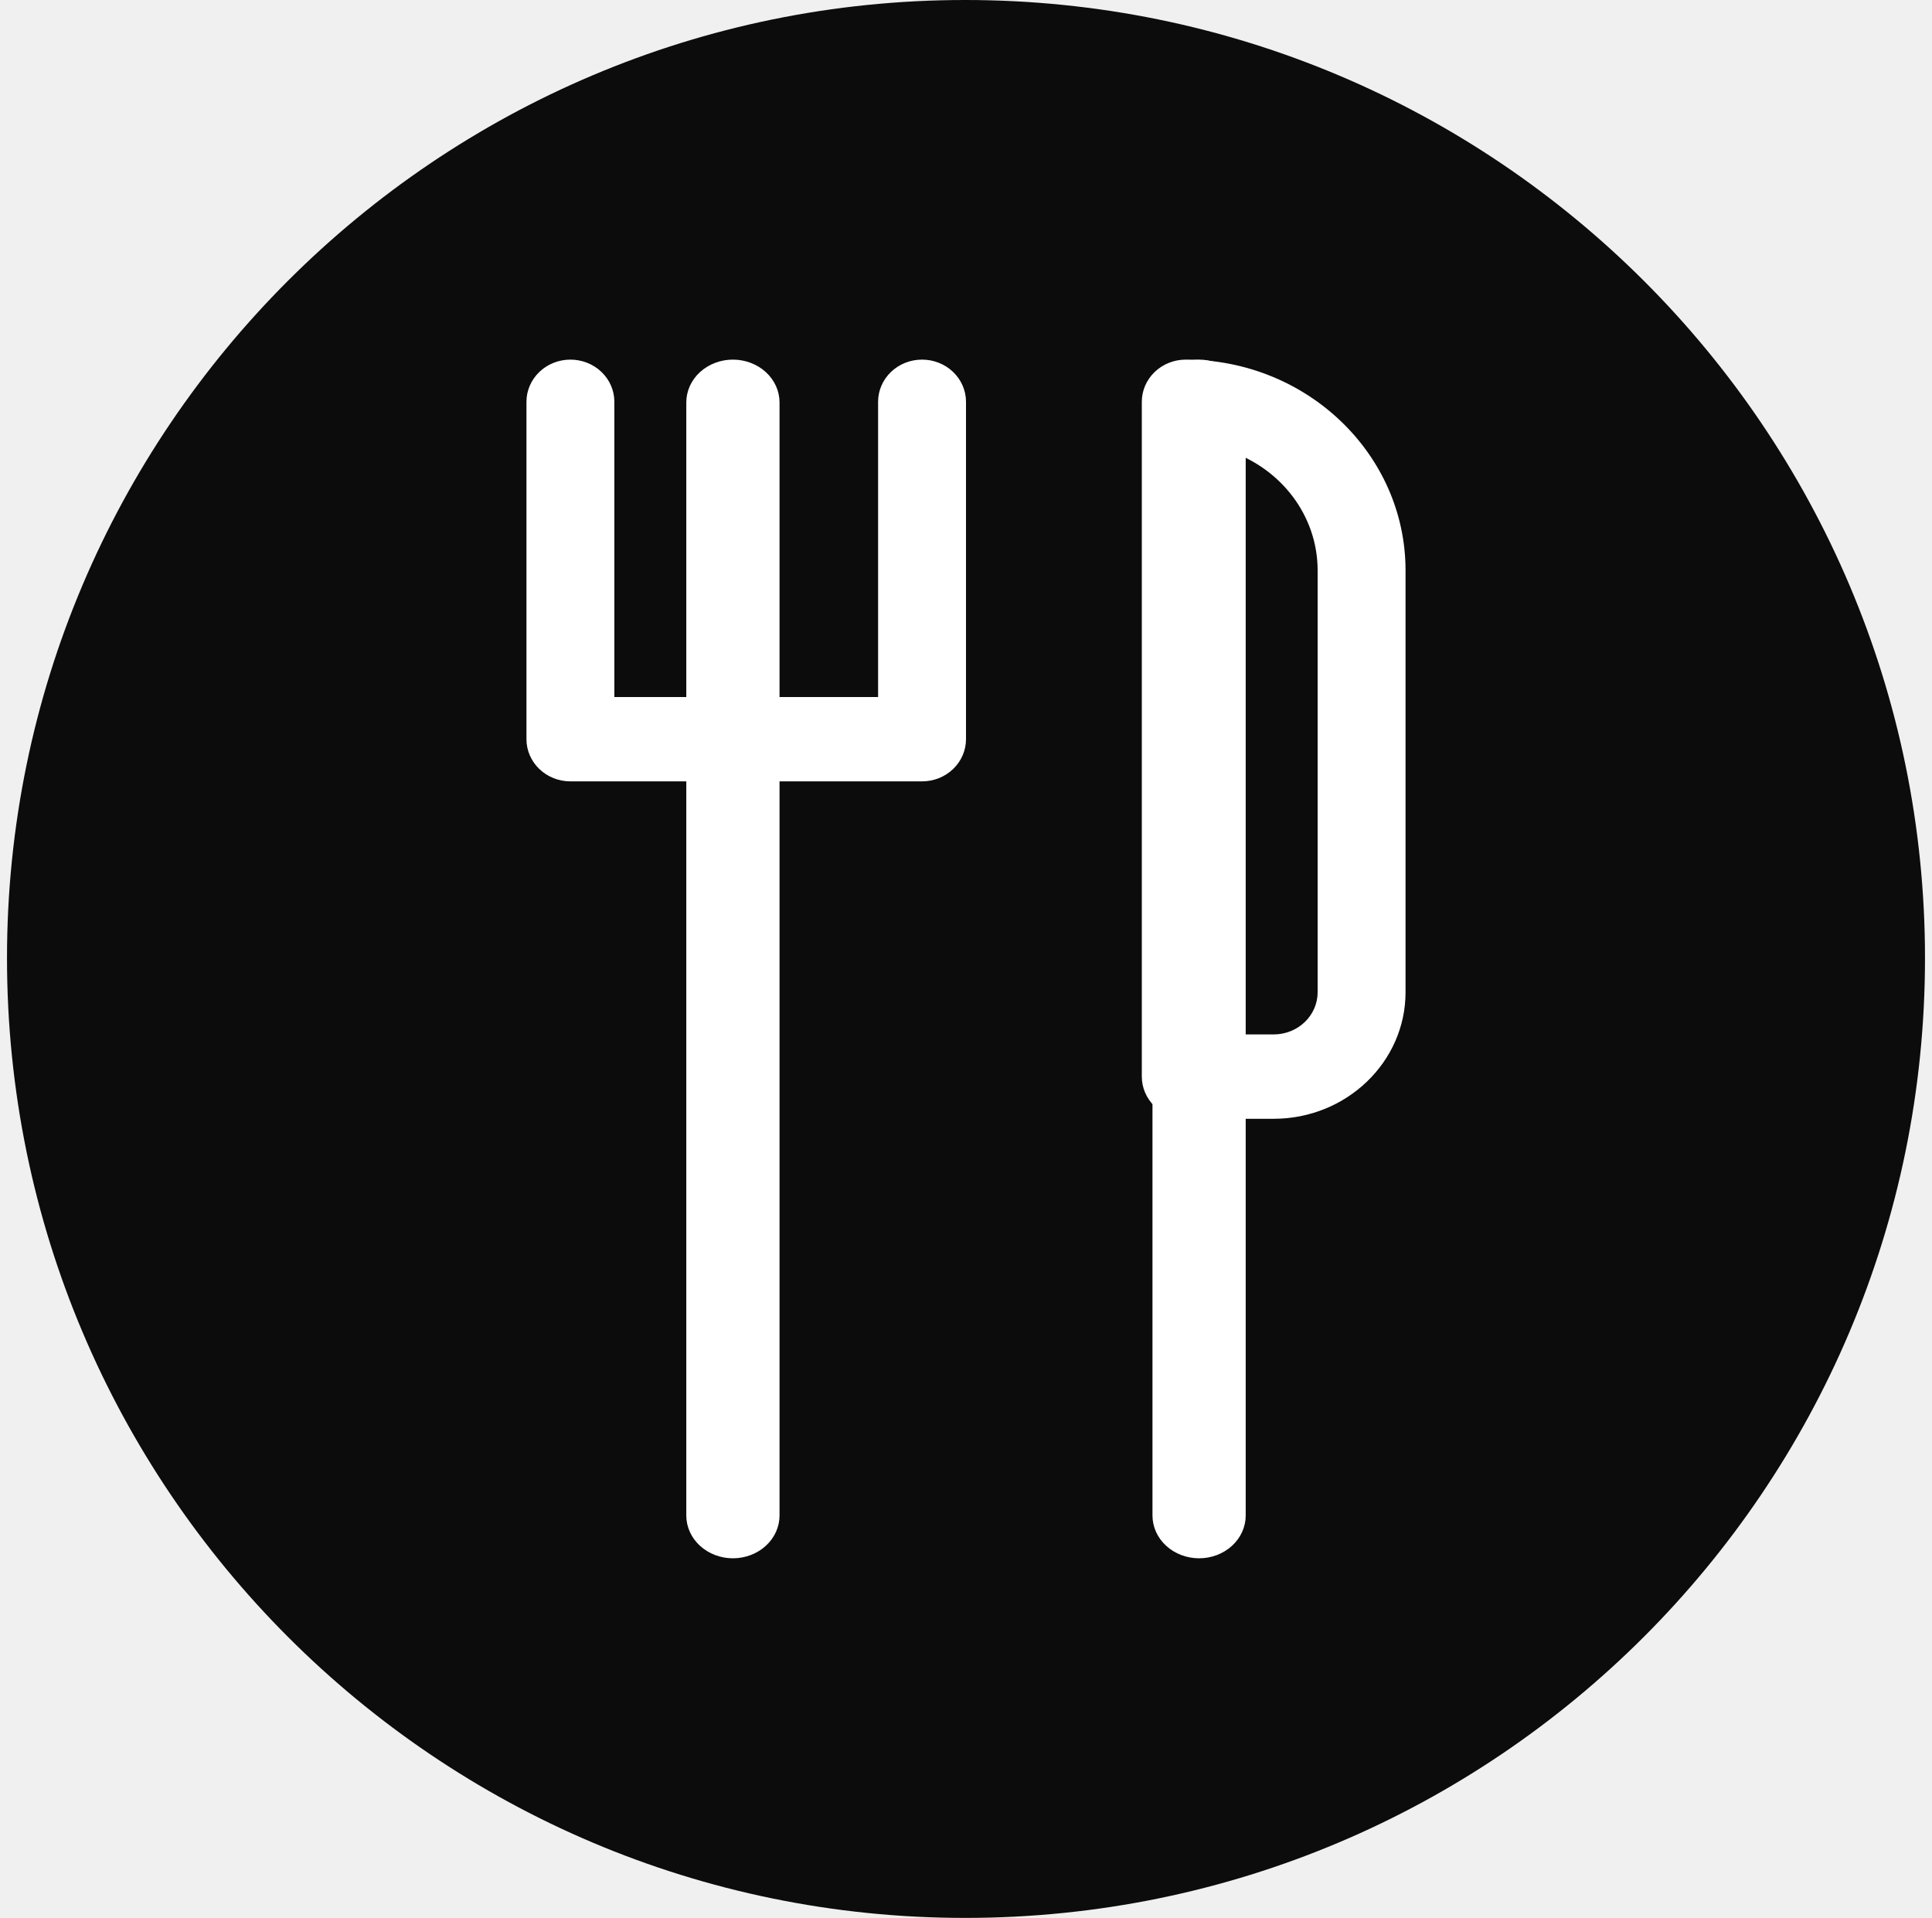
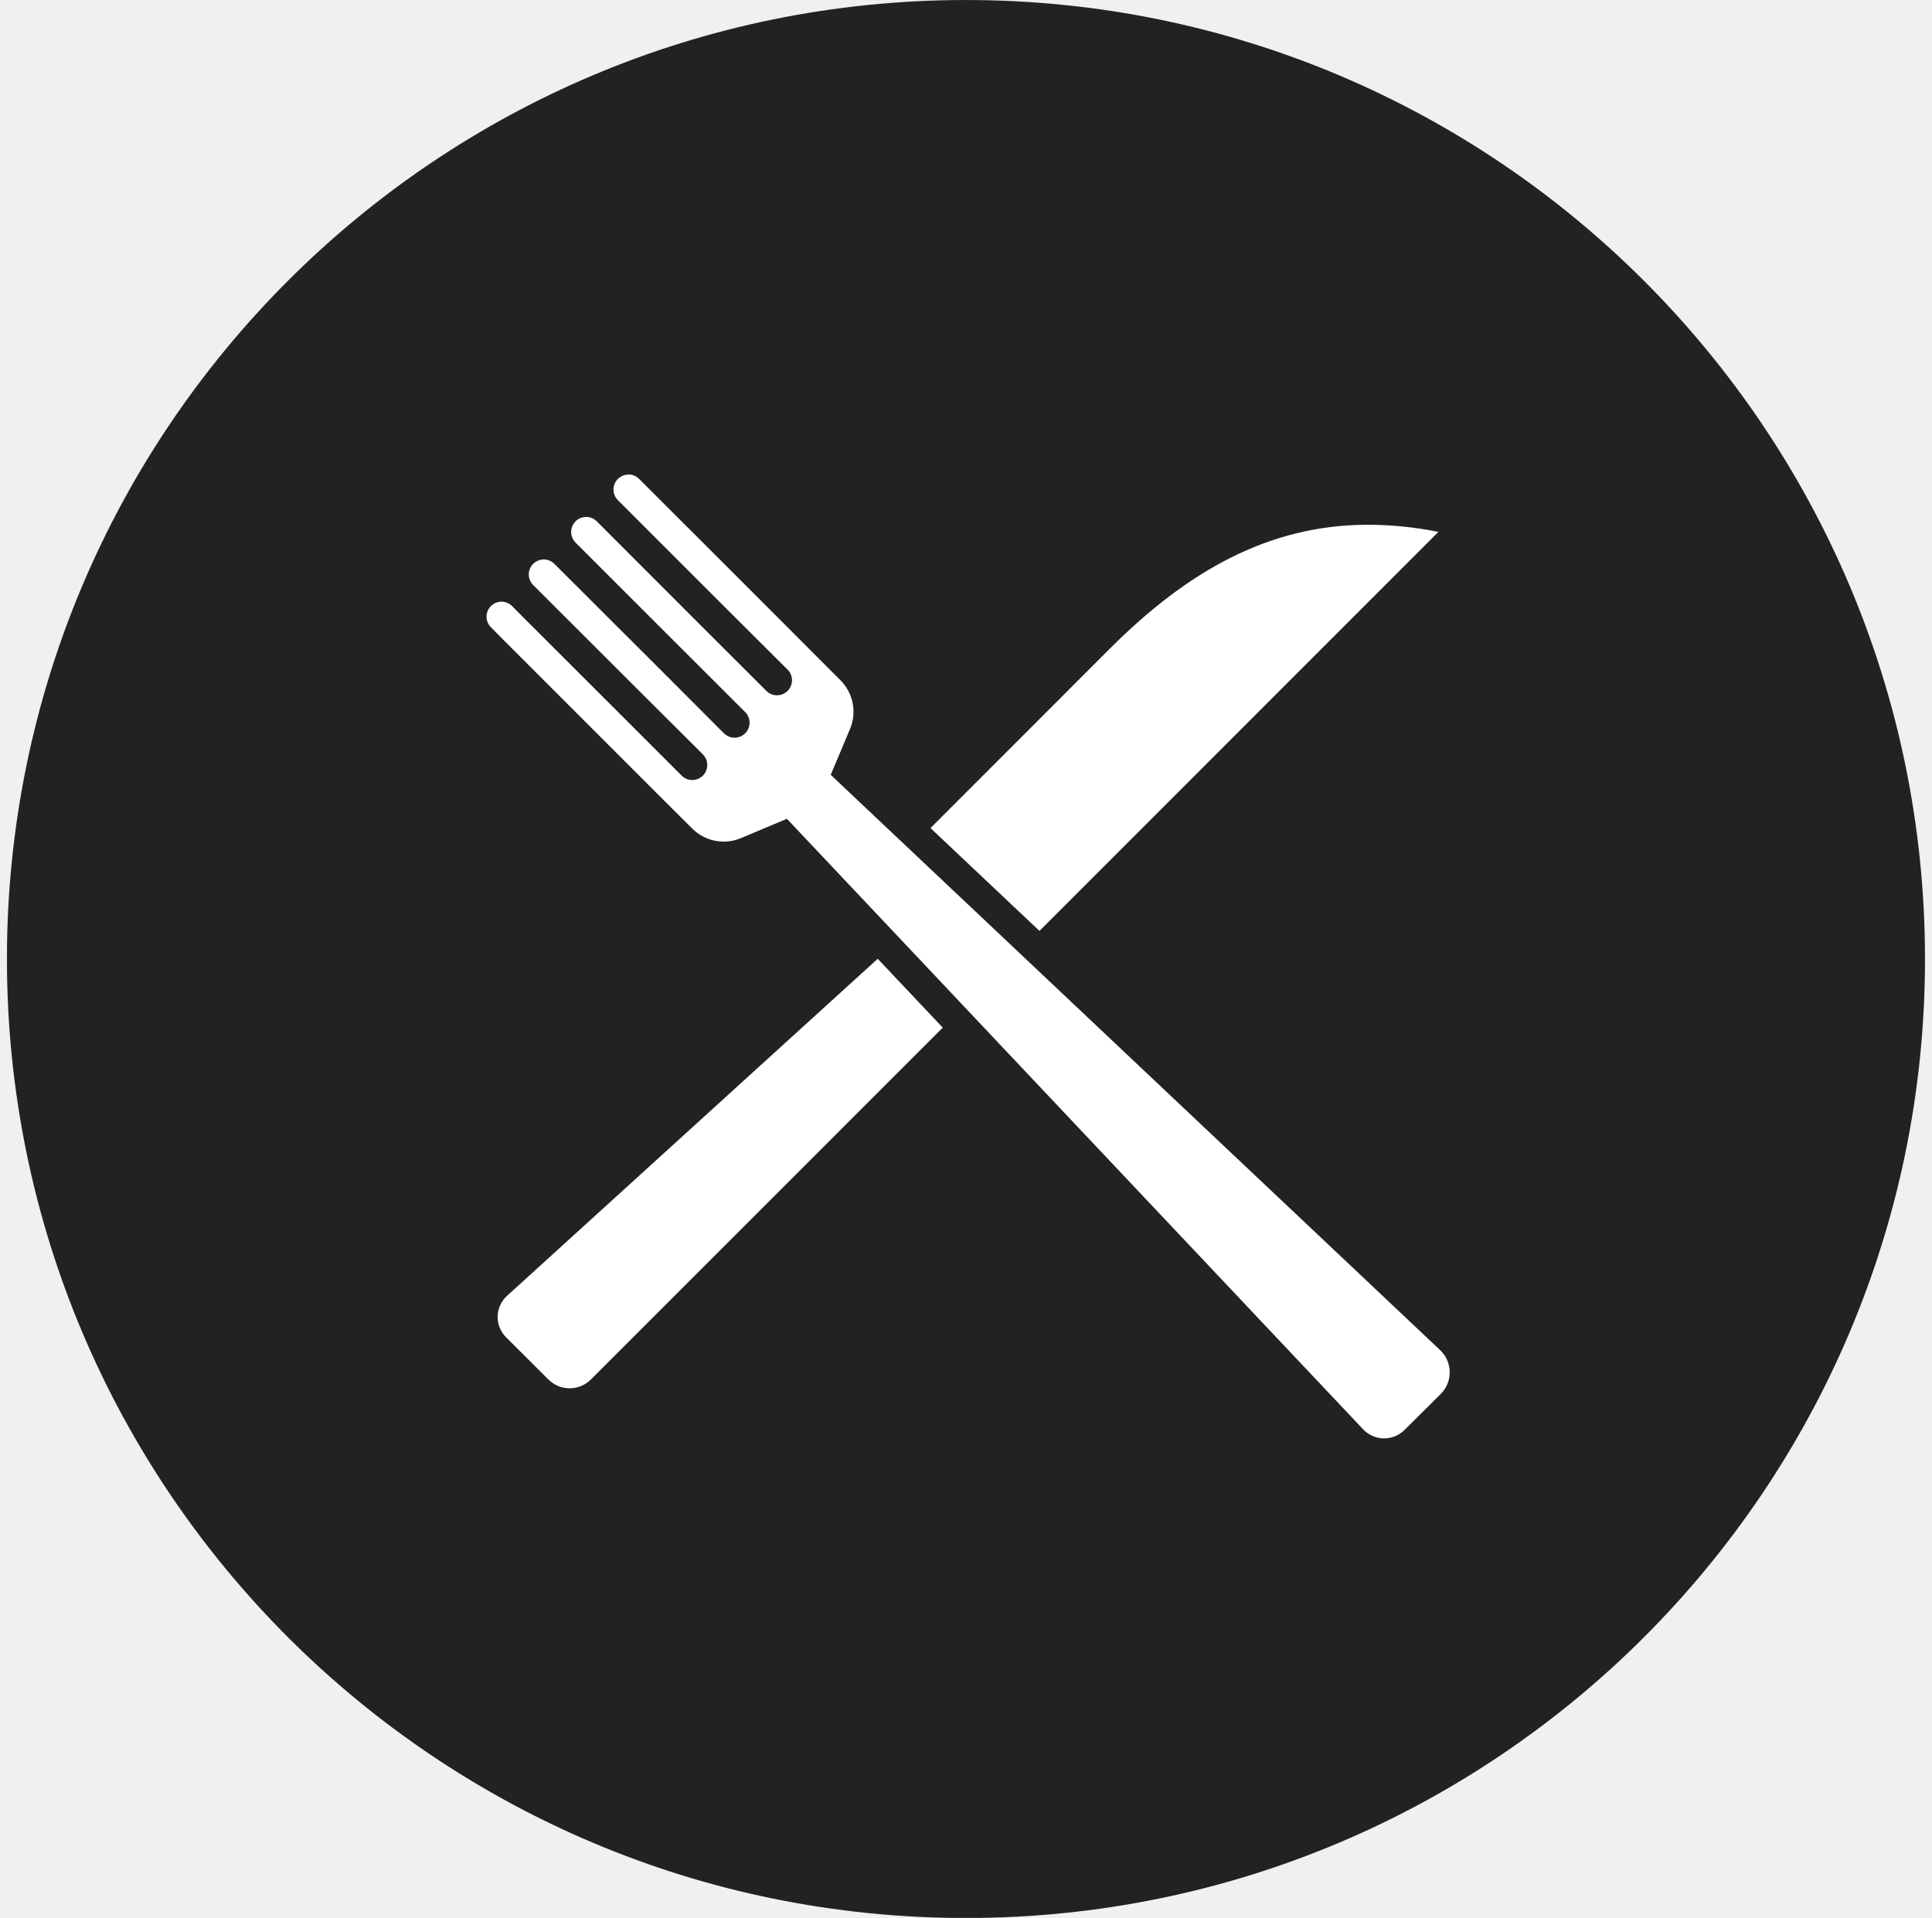
<svg xmlns="http://www.w3.org/2000/svg" width="138" height="137" viewBox="0 0 138 137" fill="none">
-   <g clip-path="url(#clip0_284_251)">
-     <path fill-rule="evenodd" clip-rule="evenodd" d="M137.5 68.436C137.5 106.312 106.812 137 68.936 137C31.188 137 0.5 106.312 0.5 68.436C0.5 30.688 31.188 0 68.936 0C106.812 0 137.5 30.688 137.5 68.436Z" fill="#0C0C0C" />
-     <path d="M52.351 111.312C51.468 111.312 50.621 110.99 49.996 110.417C49.372 109.843 49.021 109.066 49.021 108.254V28.745C49.021 27.934 49.372 27.157 49.996 26.583C50.621 26.01 51.468 25.688 52.351 25.688C53.234 25.688 54.081 26.01 54.705 26.583C55.33 27.157 55.681 27.934 55.681 28.745V108.254C55.681 109.066 55.33 109.843 54.705 110.417C54.081 110.99 53.234 111.312 52.351 111.312ZM85.649 111.312C84.766 111.312 83.919 110.99 83.295 110.417C82.67 109.843 82.32 109.066 82.32 108.254V28.745C82.32 27.934 82.67 27.157 83.295 26.583C83.919 26.01 84.766 25.688 85.649 25.688C86.532 25.688 87.379 26.01 88.004 26.583C88.628 27.157 88.979 27.934 88.979 28.745V108.254C88.979 109.066 88.628 109.843 88.004 110.417C87.379 110.99 86.532 111.312 85.649 111.312Z" fill="white" />
-     <path d="M65.86 55.815H40.744C39.911 55.815 39.112 55.497 38.524 54.932C37.935 54.367 37.604 53.601 37.604 52.802V28.7C37.604 27.901 37.935 27.135 38.524 26.57C39.112 26.005 39.911 25.688 40.744 25.688C41.576 25.688 42.375 26.005 42.964 26.57C43.553 27.135 43.883 27.901 43.883 28.7V49.789H62.721V28.7C62.721 27.901 63.052 27.135 63.64 26.57C64.229 26.005 65.028 25.688 65.86 25.688C66.693 25.688 67.492 26.005 68.08 26.57C68.669 27.135 69 27.901 69 28.7V52.802C69 53.601 68.669 54.367 68.08 54.932C67.492 55.497 66.693 55.815 65.86 55.815ZM90.977 79.917H84.698C83.865 79.917 83.067 79.599 82.478 79.034C81.889 78.469 81.558 77.703 81.558 76.904V28.7C81.558 27.901 81.889 27.135 82.478 26.57C83.067 26.005 83.865 25.688 84.698 25.688C93.351 25.688 100.396 32.442 100.396 40.751V70.879C100.396 75.862 96.17 79.917 90.977 79.917ZM87.838 73.891H90.977C91.81 73.891 92.608 73.574 93.197 73.009C93.786 72.444 94.117 71.677 94.117 70.879V40.751C94.117 36.823 91.492 33.472 87.838 32.231V73.891Z" fill="white" />
+   <g clip-path="url(#clip0_334_153)">
+     <path d="M68.997 137.007C106.83 137.007 137.5 106.337 137.5 68.504C137.5 30.671 106.83 0.001 68.997 0.001C31.164 0.001 0.495 30.671 0.495 68.504C0.495 106.337 31.164 137.007 68.997 137.007Z" fill="#222222" />
+     <path d="M44.896 33.9C44.683 33.898 44.474 33.96 44.297 34.077C44.119 34.194 43.981 34.361 43.899 34.558C43.817 34.755 43.796 34.971 43.838 35.179C43.88 35.388 43.984 35.579 44.135 35.729L51.708 43.302L56.255 47.832C56.457 48.033 56.57 48.305 56.571 48.59C56.572 48.874 56.46 49.148 56.259 49.349C56.058 49.551 55.786 49.665 55.501 49.665C55.217 49.666 54.944 49.554 54.742 49.353L50.195 44.814L42.63 37.242C42.531 37.142 42.413 37.062 42.283 37.008C42.153 36.954 42.014 36.926 41.873 36.926C41.588 36.925 41.315 37.037 41.113 37.238C40.912 37.438 40.798 37.711 40.797 37.995C40.797 38.28 40.909 38.553 41.109 38.755L48.682 46.327L53.229 50.866C53.43 51.068 53.542 51.341 53.541 51.626C53.541 51.91 53.427 52.183 53.225 52.383C53.023 52.584 52.75 52.696 52.466 52.695C52.181 52.695 51.909 52.581 51.708 52.379L47.177 47.84L39.596 40.276C39.497 40.176 39.379 40.097 39.249 40.044C39.12 39.99 38.98 39.962 38.84 39.962C38.7 39.962 38.56 39.99 38.431 40.044C38.301 40.097 38.183 40.176 38.084 40.276C37.984 40.375 37.905 40.493 37.852 40.623C37.798 40.752 37.77 40.892 37.77 41.032C37.77 41.173 37.798 41.312 37.852 41.441C37.905 41.571 37.984 41.689 38.084 41.789L45.656 49.353L50.203 53.884C50.303 53.983 50.382 54.101 50.437 54.231C50.491 54.361 50.519 54.501 50.519 54.642C50.52 54.782 50.492 54.922 50.439 55.052C50.385 55.183 50.307 55.301 50.207 55.401C50.108 55.501 49.99 55.58 49.86 55.635C49.73 55.689 49.59 55.717 49.45 55.717C49.309 55.718 49.169 55.69 49.039 55.637C48.909 55.583 48.79 55.504 48.69 55.405L44.143 50.858L37.331 44.054L36.579 43.294C36.378 43.093 36.106 42.98 35.822 42.98C35.538 42.98 35.266 43.093 35.066 43.294C34.865 43.494 34.752 43.766 34.752 44.05C34.752 44.334 34.865 44.606 35.066 44.806L35.818 45.567L42.63 52.379L47.169 56.918L49.443 59.183C49.889 59.63 50.458 59.935 51.077 60.057C51.697 60.18 52.339 60.115 52.922 59.871L56.206 58.487L97.371 102.104C97.561 102.303 97.788 102.463 98.04 102.573C98.292 102.684 98.564 102.742 98.839 102.746C99.114 102.75 99.388 102.699 99.642 102.595C99.897 102.492 100.129 102.338 100.324 102.144L102.913 99.571C103.119 99.365 103.282 99.118 103.391 98.848C103.501 98.577 103.555 98.287 103.55 97.996C103.545 97.704 103.482 97.416 103.365 97.148C103.247 96.881 103.077 96.641 102.865 96.44L59.337 55.348L60.713 52.08C60.959 51.497 61.026 50.854 60.906 50.233C60.784 49.611 60.481 49.04 60.033 48.593L53.229 41.78L45.656 34.216C45.557 34.114 45.439 34.033 45.309 33.977C45.178 33.922 45.038 33.893 44.896 33.892V33.9ZM97.646 37.484C90.607 37.509 84.823 40.794 79.281 46.327L66.465 59.151L74.248 66.497L102.743 37.994C101.066 37.653 99.358 37.483 97.646 37.484ZM62.695 68.487L36.215 92.565C36.01 92.75 35.845 92.975 35.73 93.227C35.615 93.478 35.552 93.75 35.545 94.026C35.538 94.302 35.588 94.577 35.69 94.833C35.793 95.09 35.946 95.323 36.142 95.518L39.176 98.544C40.009 99.377 41.36 99.377 42.202 98.544L67.339 73.406L62.695 68.487Z" fill="white" />
  </g>
  <defs>
-     <clipPath id="clip0_284_251">
+     <clipPath id="clip0_334_153">
      <rect width="137" height="137" fill="white" transform="translate(0.5)" />
    </clipPath>
  </defs>
</svg>
